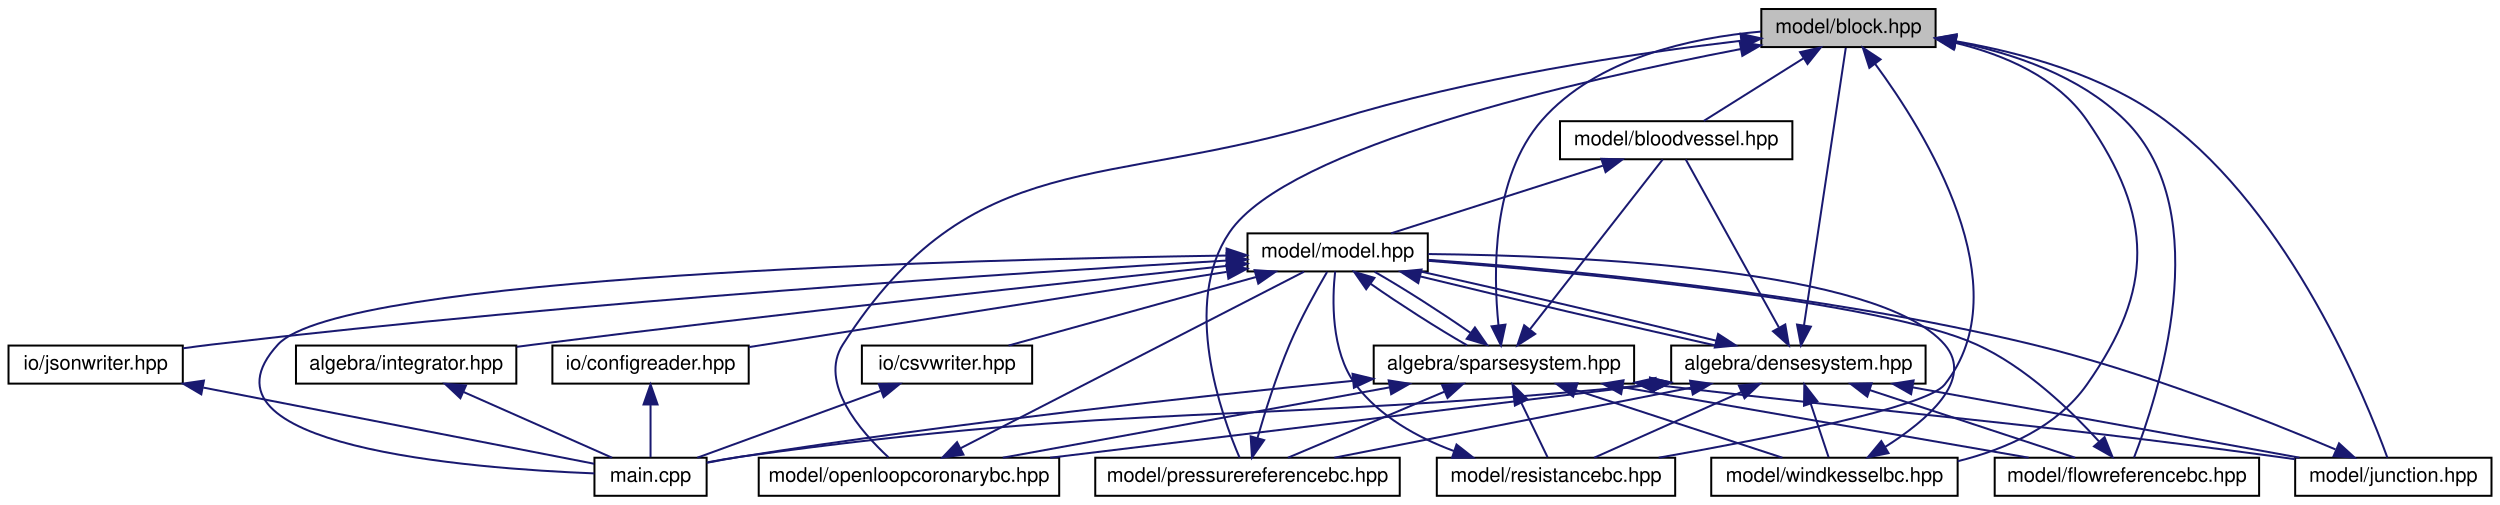
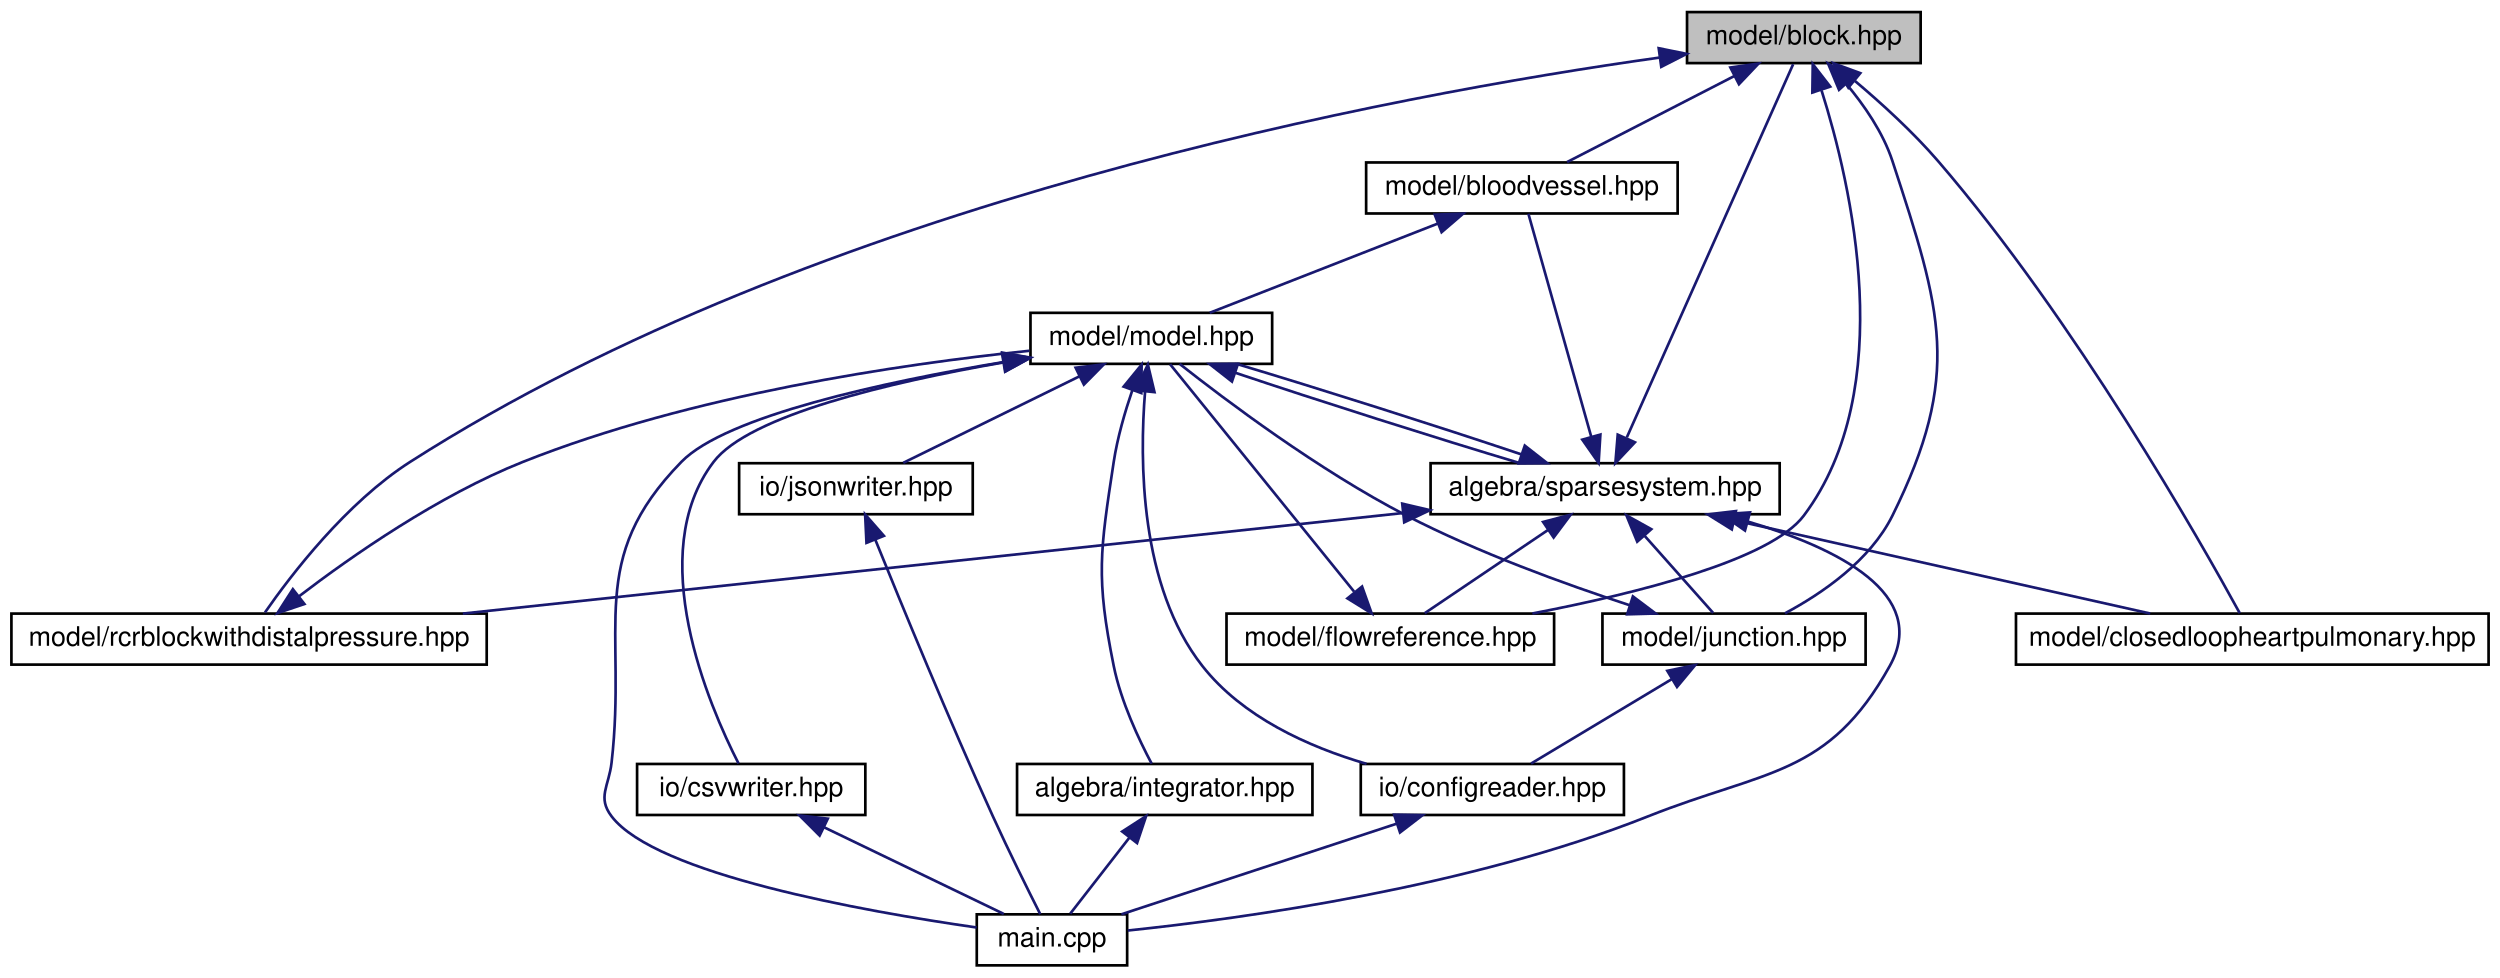
- <svg xmlns="http://www.w3.org/2000/svg" xmlns:xlink="http://www.w3.org/1999/xlink" width="1248pt" height="252pt" viewBox="0.00 0.00 1247.50 252.00">
-   <g id="graph0" class="graph" transform="scale(1 1) rotate(0) translate(4 248)">
+ <svg xmlns="http://www.w3.org/2000/svg" xmlns:xlink="http://www.w3.org/1999/xlink" width="931pt" height="364pt" viewBox="0.00 0.00 930.50 364.00">
+   <g id="graph0" class="graph" transform="scale(1 1) rotate(0) translate(4 360)">
    <g id="node1" class="node">
      <g id="a_node1">
        <a xlink:title="MODEL::Block source file.">
-           <polygon fill="#bfbfbf" stroke="black" points="875,-224.5 875,-243.5 962,-243.5 962,-224.5 875,-224.5" />
-           <text text-anchor="middle" x="918.5" y="-231.5" font-family="Helvetica,sans-Serif" font-size="10.00">model/block.hpp</text>
+           <polygon fill="#bfbfbf" stroke="black" points="624,-336.5 624,-355.5 711,-355.5 711,-336.5 624,-336.5" />
+           <text text-anchor="middle" x="667.5" y="-343.5" font-family="Helvetica,sans-Serif" font-size="10.00">model/block.hpp</text>
        </a>
      </g>
    </g>
    <g id="node2" class="node">
      <g id="a_node2">
        <a xlink:href="bloodvessel_8hpp.html" target="_top" xlink:title="MODEL::BloodVessel source file.">
-           <polygon fill="none" stroke="black" points="774.5,-168.5 774.5,-187.5 890.5,-187.5 890.5,-168.5 774.5,-168.5" />
-           <text text-anchor="middle" x="832.5" y="-175.5" font-family="Helvetica,sans-Serif" font-size="10.00">model/bloodvessel.hpp</text>
+           <polygon fill="none" stroke="black" points="504.5,-280.5 504.5,-299.5 620.5,-299.5 620.5,-280.5 504.5,-280.5" />
+           <text text-anchor="middle" x="562.5" y="-287.5" font-family="Helvetica,sans-Serif" font-size="10.00">model/bloodvessel.hpp</text>
        </a>
      </g>
    </g>
    <g id="edge1" class="edge">
-       <path fill="none" stroke="midnightblue" d="M896.05,-218.9C880.28,-209 859.69,-196.07 846.28,-187.65" />
-       <polygon fill="midnightblue" stroke="midnightblue" points="894.35,-221.97 904.68,-224.32 898.07,-216.04 894.35,-221.97" />
-     </g>
-     <g id="node6" class="node">
-       <g id="a_node6">
-         <a xlink:href="flowreferencebc_8hpp.html" target="_top" xlink:title="MODEL::FlowReferenceBC source file.">
-           <polygon fill="none" stroke="black" points="991.5,-0.5 991.5,-19.5 1123.5,-19.5 1123.5,-0.5 991.5,-0.5" />
-           <text text-anchor="middle" x="1057.5" y="-7.5" font-family="Helvetica,sans-Serif" font-size="10.00">model/flowreferencebc.hpp</text>
-         </a>
-       </g>
-     </g>
-     <g id="edge40" class="edge">
-       <path fill="none" stroke="midnightblue" d="M972.23,-227.12C1000.6,-221.41 1034.07,-210.16 1056.5,-188 1103.49,-141.56 1072.26,-48.28 1061.05,-19.59" />
-       <polygon fill="midnightblue" stroke="midnightblue" points="971.25,-223.74 962.05,-228.98 972.51,-230.63 971.25,-223.74" />
+       <path fill="none" stroke="midnightblue" d="M641.69,-331.73C622.25,-321.73 596.15,-308.31 579.33,-299.65" />
+       <polygon fill="midnightblue" stroke="midnightblue" points="640.14,-334.86 650.63,-336.32 643.34,-328.64 640.14,-334.86" />
    </g>
    <g id="node7" class="node">
      <g id="a_node7">
-         <a xlink:href="junction_8hpp.html" target="_top" xlink:title="MODEL::Junction source file.">
-           <polygon fill="none" stroke="black" points="1141.5,-0.5 1141.5,-19.5 1239.5,-19.5 1239.5,-0.5 1141.5,-0.5" />
-           <text text-anchor="middle" x="1190.5" y="-7.5" font-family="Helvetica,sans-Serif" font-size="10.00">model/junction.hpp</text>
-         </a>
-       </g>
-     </g>
-     <g id="edge41" class="edge">
-       <path fill="none" stroke="midnightblue" d="M972.37,-227.36C1005.08,-221.72 1046.21,-210.46 1076.5,-188 1139.62,-141.19 1177.13,-48.16 1187.52,-19.56" />
-       <polygon fill="midnightblue" stroke="midnightblue" points="971.39,-223.97 962.07,-229 972.5,-230.89 971.39,-223.97" />
+         <a xlink:href="closedloopheartpulmonary_8hpp.html" target="_top" xlink:title="MODEL::ClosedLoopHeartPulmonary source file.">
+           <polygon fill="none" stroke="black" points="746.5,-112.5 746.5,-131.5 922.5,-131.5 922.5,-112.5 746.5,-112.5" />
+           <text text-anchor="middle" x="834.5" y="-119.5" font-family="Helvetica,sans-Serif" font-size="10.00">model/closedloopheartpulmonary.hpp</text>
+         </a>
+       </g>
+     </g>
+     <g id="edge25" class="edge">
+       <path fill="none" stroke="midnightblue" d="M686.56,-329.83C696.37,-321.56 708.19,-310.81 717.5,-300 768.46,-240.83 815.26,-158.28 829.84,-131.65" />
+       <polygon fill="midnightblue" stroke="midnightblue" points="684.07,-327.35 678.58,-336.41 688.52,-332.76 684.07,-327.35" />
    </g>
    <g id="node8" class="node">
      <g id="a_node8">
-         <a xlink:href="openloopcoronarybc_8hpp.html" target="_top" xlink:title="MODEL::OpenLoopCoronaryBC source file.">
-           <polygon fill="none" stroke="black" points="374.5,-0.5 374.5,-19.5 524.5,-19.5 524.5,-0.5 374.5,-0.5" />
-           <text text-anchor="middle" x="449.5" y="-7.5" font-family="Helvetica,sans-Serif" font-size="10.00">model/openloopcoronarybc.hpp</text>
-         </a>
-       </g>
-     </g>
-     <g id="edge42" class="edge">
-       <path fill="none" stroke="midnightblue" d="M864.83,-227.65C812.18,-221.46 730.04,-209.28 661.5,-188 547.16,-152.5 481.21,-176.73 416.5,-76 404.19,-56.83 425.5,-32.48 439.25,-19.72" />
-       <polygon fill="midnightblue" stroke="midnightblue" points="864.63,-231.15 874.96,-228.81 865.42,-224.19 864.63,-231.15" />
+         <a xlink:href="flowreference_8hpp.html" target="_top" xlink:title="MODEL::FlowReference source file.">
+           <polygon fill="none" stroke="black" points="452.5,-112.5 452.5,-131.5 574.5,-131.5 574.5,-112.5 452.5,-112.5" />
+           <text text-anchor="middle" x="513.5" y="-119.5" font-family="Helvetica,sans-Serif" font-size="10.00">model/flowreference.hpp</text>
+         </a>
+       </g>
+     </g>
+     <g id="edge26" class="edge">
+       <path fill="none" stroke="midnightblue" d="M674.1,-326.3C685.16,-291.32 702.92,-215.26 667.5,-168 655.18,-151.56 605.93,-139.13 566.4,-131.54" />
+       <polygon fill="midnightblue" stroke="midnightblue" points="670.67,-325.54 670.82,-336.13 677.31,-327.75 670.67,-325.54" />
    </g>
    <g id="node9" class="node">
      <g id="a_node9">
-         <a xlink:href="pressurereferencebc_8hpp.html" target="_top" xlink:title="MODEL::PressureReferenceBC source file.">
-           <polygon fill="none" stroke="black" points="542.5,-0.5 542.5,-19.5 694.5,-19.5 694.5,-0.5 542.5,-0.5" />
-           <text text-anchor="middle" x="618.5" y="-7.5" font-family="Helvetica,sans-Serif" font-size="10.00">model/pressurereferencebc.hpp</text>
-         </a>
-       </g>
-     </g>
-     <g id="edge43" class="edge">
-       <path fill="none" stroke="midnightblue" d="M864.73,-223.52C784.18,-208.06 638.48,-174.8 609.5,-132 585.41,-96.42 605.43,-40.71 614.55,-19.54" />
-       <polygon fill="midnightblue" stroke="midnightblue" points="864.22,-226.98 874.7,-225.4 865.52,-220.11 864.22,-226.98" />
-     </g>
-     <g id="node10" class="node">
-       <g id="a_node10">
-         <a xlink:href="resistancebc_8hpp.html" target="_top" xlink:title="MODEL::ResistanceBC source file.">
-           <polygon fill="none" stroke="black" points="713,-0.5 713,-19.5 832,-19.5 832,-0.5 713,-0.5" />
-           <text text-anchor="middle" x="772.5" y="-7.5" font-family="Helvetica,sans-Serif" font-size="10.00">model/resistancebc.hpp</text>
-         </a>
-       </g>
-     </g>
-     <g id="edge44" class="edge">
-       <path fill="none" stroke="midnightblue" d="M931.75,-216.2C956.8,-182.28 1005.23,-104.74 966.5,-56 957.55,-44.73 878.18,-29.09 823.77,-19.52" />
-       <polygon fill="midnightblue" stroke="midnightblue" points="928.94,-214.11 925.68,-224.19 934.52,-218.35 928.94,-214.11" />
+         <a xlink:href="junction_8hpp.html" target="_top" xlink:title="MODEL::Junction source file.">
+           <polygon fill="none" stroke="black" points="592.5,-112.5 592.5,-131.5 690.5,-131.5 690.5,-112.5 592.5,-112.5" />
+           <text text-anchor="middle" x="641.5" y="-119.5" font-family="Helvetica,sans-Serif" font-size="10.00">model/junction.hpp</text>
+         </a>
+       </g>
+     </g>
+     <g id="edge27" class="edge">
+       <path fill="none" stroke="midnightblue" d="M683.21,-328.88C689.93,-320.88 697.01,-310.66 700.5,-300 718.75,-244.24 726.52,-220.58 700.5,-168 692.21,-151.26 674.39,-139.05 660.48,-131.6" />
+       <polygon fill="midnightblue" stroke="midnightblue" points="680.6,-326.56 676.52,-336.34 685.8,-331.24 680.6,-326.56" />
    </g>
    <g id="node11" class="node">
      <g id="a_node11">
-         <a xlink:href="windkesselbc_8hpp.html" target="_top" xlink:title="MODEL::WindkesselBC source file.">
-           <polygon fill="none" stroke="black" points="850,-0.5 850,-19.5 973,-19.5 973,-0.5 850,-0.5" />
-           <text text-anchor="middle" x="911.5" y="-7.5" font-family="Helvetica,sans-Serif" font-size="10.00">model/windkesselbc.hpp</text>
-         </a>
-       </g>
-     </g>
-     <g id="edge45" class="edge">
-       <path fill="none" stroke="midnightblue" d="M971.91,-226.59C996.15,-220.72 1022.66,-209.48 1037.5,-188 1070.85,-139.73 1071.29,-103.96 1037.5,-56 1022.71,-35.02 997.22,-23.77 973.01,-17.75" />
-       <polygon fill="midnightblue" stroke="midnightblue" points="971.09,-223.19 962.06,-228.73 972.57,-230.03 971.09,-223.19" />
+         <a xlink:href="rcrblockwithdistalpressure_8hpp.html" target="_top" xlink:title="MODEL::RCRBlockWithDistalPressure source file.">
+           <polygon fill="none" stroke="black" points="0,-112.5 0,-131.5 177,-131.5 177,-112.5 0,-112.5" />
+           <text text-anchor="middle" x="88.5" y="-119.5" font-family="Helvetica,sans-Serif" font-size="10.00">model/rcrblockwithdistalpressure.hpp</text>
+         </a>
+       </g>
+     </g>
+     <g id="edge28" class="edge">
+       <path fill="none" stroke="midnightblue" d="M613.77,-338.56C514.86,-324.67 300.18,-284.96 148.5,-188 124.69,-172.78 104.11,-145.86 94.42,-131.92" />
+       <polygon fill="midnightblue" stroke="midnightblue" points="613.45,-342.04 623.83,-339.93 614.4,-335.11 613.45,-342.04" />
    </g>
    <g id="node3" class="node">
      <g id="a_node3">
        <a xlink:href="model_8hpp.html" target="_top" xlink:title="MODEL::Model source file.">
-           <polygon fill="none" stroke="black" points="618.5,-112.5 618.5,-131.5 708.5,-131.5 708.5,-112.5 618.5,-112.5" />
-           <text text-anchor="middle" x="663.5" y="-119.5" font-family="Helvetica,sans-Serif" font-size="10.00">model/model.hpp</text>
+           <polygon fill="none" stroke="black" points="379.5,-224.5 379.5,-243.5 469.5,-243.5 469.5,-224.5 379.5,-224.5" />
+           <text text-anchor="middle" x="424.5" y="-231.5" font-family="Helvetica,sans-Serif" font-size="10.00">model/model.hpp</text>
        </a>
      </g>
    </g>
    <g id="edge2" class="edge">
-       <path fill="none" stroke="midnightblue" d="M795.9,-165.3C764.05,-155.13 718.66,-140.62 690.15,-131.52" />
-       <polygon fill="midnightblue" stroke="midnightblue" points="795.13,-168.73 805.72,-168.44 797.26,-162.07 795.13,-168.73" />
+       <path fill="none" stroke="midnightblue" d="M531.25,-276.77C505.33,-266.63 469.14,-252.47 446.26,-243.52" />
+       <polygon fill="midnightblue" stroke="midnightblue" points="530.05,-280.06 540.63,-280.44 532.6,-273.54 530.05,-280.06" />
    </g>
    <g id="node4" class="node">
      <g id="a_node4">
-         <a xlink:href="densesystem_8hpp.html" target="_top" xlink:title="ALGEBRA::DenseSystem source file.">
-           <polygon fill="none" stroke="black" points="830,-56.5 830,-75.5 957,-75.5 957,-56.5 830,-56.5" />
-           <text text-anchor="middle" x="893.5" y="-63.5" font-family="Helvetica,sans-Serif" font-size="10.00">algebra/densesystem.hpp</text>
+         <a xlink:href="integrator_8hpp.html" target="_top" xlink:title="ALGEBRA::Integrator source file.">
+           <polygon fill="none" stroke="black" points="374.5,-56.5 374.5,-75.5 484.5,-75.5 484.5,-56.5 374.5,-56.5" />
+           <text text-anchor="middle" x="429.5" y="-63.5" font-family="Helvetica,sans-Serif" font-size="10.00">algebra/integrator.hpp</text>
        </a>
      </g>
    </g>
    <g id="edge3" class="edge">
-       <path fill="none" stroke="midnightblue" d="M704.69,-110.02C746.4,-99.82 810.37,-84.84 852.15,-75.52" />
-       <polygon fill="midnightblue" stroke="midnightblue" points="703.73,-106.66 694.86,-112.44 705.4,-113.45 703.73,-106.66" />
+       <path fill="none" stroke="midnightblue" d="M417.45,-214.74C414.69,-206.67 411.87,-197 410.5,-188 405.43,-154.61 403.8,-145.11 410.5,-112 413.19,-98.7 419.94,-84.45 424.62,-75.63" />
+       <polygon fill="midnightblue" stroke="midnightblue" points="414.19,-216.02 420.9,-224.22 420.77,-213.63 414.19,-216.02" />
    </g>
    <g id="node5" class="node">
      <g id="a_node5">
        <a xlink:href="main_8cpp.html" target="_top" xlink:title="Main routine of svZeroDSolver.">
-           <polygon fill="none" stroke="black" points="292.5,-0.5 292.5,-19.5 348.5,-19.5 348.5,-0.5 292.5,-0.5" />
-           <text text-anchor="middle" x="320.5" y="-7.5" font-family="Helvetica,sans-Serif" font-size="10.00">main.cpp</text>
-         </a>
-       </g>
-     </g>
-     <g id="edge39" class="edge">
-       <path fill="none" stroke="midnightblue" d="M608.01,-120.43C478.74,-118.52 166.07,-110.37 134.5,-76 87.87,-25.24 229.88,-14.12 292.46,-11.68" />
-       <polygon fill="midnightblue" stroke="midnightblue" points="608.05,-123.93 618.1,-120.57 608.15,-116.93 608.05,-123.93" />
+           <polygon fill="none" stroke="black" points="359.5,-0.5 359.5,-19.5 415.5,-19.5 415.5,-0.5 359.5,-0.5" />
+           <text text-anchor="middle" x="387.5" y="-7.5" font-family="Helvetica,sans-Serif" font-size="10.00">main.cpp</text>
+         </a>
+       </g>
+     </g>
+     <g id="edge24" class="edge">
+       <path fill="none" stroke="midnightblue" d="M369.57,-225.2C324.73,-217.72 266.16,-205.06 249.5,-188 213.79,-151.44 229.32,-126.77 223.5,-76 222.49,-67.17 218.11,-63.07 223.5,-56 239.93,-34.46 317.07,-20.68 359.44,-14.6" />
+       <polygon fill="midnightblue" stroke="midnightblue" points="369.06,-228.66 379.49,-226.81 370.18,-221.75 369.06,-228.66" />
+     </g>
+     <g id="node6" class="node">
+       <g id="a_node6">
+         <a xlink:href="sparsesystem_8hpp.html" target="_top" xlink:title="ALGEBRA::SparseSystem source file.">
+           <polygon fill="none" stroke="black" points="528.5,-168.5 528.5,-187.5 658.5,-187.5 658.5,-168.5 528.5,-168.5" />
+           <text text-anchor="middle" x="593.5" y="-175.5" font-family="Helvetica,sans-Serif" font-size="10.00">algebra/sparsesystem.hpp</text>
+         </a>
+       </g>
+     </g>
+     <g id="edge5" class="edge">
+       <path fill="none" stroke="midnightblue" d="M455.82,-221.17C486.06,-211 531.39,-196.59 561.77,-187.52" />
+       <polygon fill="midnightblue" stroke="midnightblue" points="454.53,-217.91 446.19,-224.44 456.78,-224.54 454.53,-217.91" />
+     </g>
+     <g id="node10" class="node">
+       <g id="a_node10">
+         <a xlink:href="configreader_8hpp.html" target="_top" xlink:title="IO::ConfigReader source file.">
+           <polygon fill="none" stroke="black" points="502.5,-56.5 502.5,-75.5 600.5,-75.5 600.5,-56.5 502.5,-56.5" />
+           <text text-anchor="middle" x="551.5" y="-63.5" font-family="Helvetica,sans-Serif" font-size="10.00">io/configreader.hpp</text>
+         </a>
+       </g>
+     </g>
+     <g id="edge19" class="edge">
+       <path fill="none" stroke="midnightblue" d="M422.19,-214.31C420.07,-188.48 420.16,-141.72 443.5,-112 458.43,-92.99 482.82,-81.93 504.64,-75.54" />
+       <polygon fill="midnightblue" stroke="midnightblue" points="418.71,-214.68 423.22,-224.27 425.68,-213.97 418.71,-214.68" />
    </g>
    <g id="node12" class="node">
      <g id="a_node12">
-         <a xlink:href="integrator_8hpp.html" target="_top" xlink:title="ALGEBRA::Integrator source file.">
-           <polygon fill="none" stroke="black" points="143.5,-56.5 143.5,-75.5 253.5,-75.5 253.5,-56.5 143.5,-56.5" />
-           <text text-anchor="middle" x="198.5" y="-63.5" font-family="Helvetica,sans-Serif" font-size="10.00">algebra/integrator.hpp</text>
+         <a xlink:href="csvwriter_8hpp.html" target="_top" xlink:title="IO::write_csv source file.">
+           <polygon fill="none" stroke="black" points="233,-56.5 233,-75.5 318,-75.5 318,-56.5 233,-56.5" />
+           <text text-anchor="middle" x="275.5" y="-63.5" font-family="Helvetica,sans-Serif" font-size="10.00">io/csvwriter.hpp</text>
        </a>
      </g>
    </g>
    <g id="edge20" class="edge">
-       <path fill="none" stroke="midnightblue" d="M608.35,-115.3C530.99,-107.2 385.89,-91.6 262.5,-76 259.61,-75.63 256.64,-75.25 253.64,-74.85" />
-       <polygon fill="midnightblue" stroke="midnightblue" points="608.04,-118.79 618.35,-116.35 608.77,-111.83 608.04,-118.79" />
+       <path fill="none" stroke="midnightblue" d="M369.21,-225C327.28,-217.67 274.68,-205.32 261.5,-188 235.37,-153.68 259.77,-97.22 270.77,-75.7" />
+       <polygon fill="midnightblue" stroke="midnightblue" points="368.89,-228.5 379.33,-226.71 370.05,-221.59 368.89,-228.5" />
    </g>
    <g id="node13" class="node">
      <g id="a_node13">
-         <a xlink:href="sparsesystem_8hpp.html" target="_top" xlink:title="ALGEBRA::SparseSystem source file.">
-           <polygon fill="none" stroke="black" points="681.5,-56.5 681.5,-75.5 811.5,-75.5 811.5,-56.5 681.5,-56.5" />
-           <text text-anchor="middle" x="746.5" y="-63.5" font-family="Helvetica,sans-Serif" font-size="10.00">algebra/sparsesystem.hpp</text>
+         <a xlink:href="jsonwriter_8hpp.html" target="_top" xlink:title="IO::write_json source file.">
+           <polygon fill="none" stroke="black" points="271,-168.5 271,-187.5 358,-187.5 358,-168.5 271,-168.5" />
+           <text text-anchor="middle" x="314.5" y="-175.5" font-family="Helvetica,sans-Serif" font-size="10.00">io/jsonwriter.hpp</text>
        </a>
      </g>
    </g>
    <g id="edge22" class="edge">
-       <path fill="none" stroke="midnightblue" d="M679.95,-106.34C693.91,-96.52 713.6,-83.91 728.09,-75.65" />
-       <polygon fill="midnightblue" stroke="midnightblue" points="677.75,-103.61 671.72,-112.32 681.87,-109.28 677.75,-103.61" />
-     </g>
-     <g id="node14" class="node">
-       <g id="a_node14">
-         <a xlink:href="configreader_8hpp.html" target="_top" xlink:title="IO::ConfigReader source file.">
-           <polygon fill="none" stroke="black" points="271.5,-56.5 271.5,-75.5 369.5,-75.5 369.5,-56.5 271.5,-56.5" />
-           <text text-anchor="middle" x="320.5" y="-63.5" font-family="Helvetica,sans-Serif" font-size="10.00">io/configreader.hpp</text>
-         </a>
-       </g>
-     </g>
-     <g id="edge33" class="edge">
-       <path fill="none" stroke="midnightblue" d="M608.1,-112.28C542.09,-101.89 432.82,-84.68 369.68,-74.74" />
-       <polygon fill="midnightblue" stroke="midnightblue" points="607.88,-115.79 618.31,-113.88 608.97,-108.87 607.88,-115.79" />
-     </g>
-     <g id="node15" class="node">
-       <g id="a_node15">
-         <a xlink:href="csvwriter_8hpp.html" target="_top" xlink:title="IO::write_csv source file.">
-           <polygon fill="none" stroke="black" points="426,-56.5 426,-75.5 511,-75.5 511,-56.5 426,-56.5" />
-           <text text-anchor="middle" x="468.5" y="-63.5" font-family="Helvetica,sans-Serif" font-size="10.00">io/csvwriter.hpp</text>
-         </a>
-       </g>
-     </g>
-     <g id="edge35" class="edge">
-       <path fill="none" stroke="midnightblue" d="M622.69,-109.7C585.89,-99.51 532.57,-84.74 499.25,-75.52" />
-       <polygon fill="midnightblue" stroke="midnightblue" points="622.03,-113.15 632.6,-112.44 623.9,-106.4 622.03,-113.15" />
-     </g>
-     <g id="node16" class="node">
-       <g id="a_node16">
-         <a xlink:href="jsonwriter_8hpp.html" target="_top" xlink:title="IO::write_json source file.">
-           <polygon fill="none" stroke="black" points="0,-56.5 0,-75.5 87,-75.5 87,-56.5 0,-56.5" />
-           <text text-anchor="middle" x="43.5" y="-63.5" font-family="Helvetica,sans-Serif" font-size="10.00">io/jsonwriter.hpp</text>
-         </a>
-       </g>
-     </g>
-     <g id="edge37" class="edge">
-       <path fill="none" stroke="midnightblue" d="M607.95,-117.92C506.93,-112.01 286.46,-97.73 101.5,-76 96.84,-75.45 91.99,-74.81 87.16,-74.13" />
-       <polygon fill="midnightblue" stroke="midnightblue" points="608.04,-121.43 618.22,-118.52 608.44,-114.44 608.04,-121.43" />
-     </g>
-     <g id="edge5" class="edge">
-       <path fill="none" stroke="midnightblue" d="M896.3,-85.58C901.66,-121.21 913.22,-197.95 917.16,-224.08" />
-       <polygon fill="midnightblue" stroke="midnightblue" points="899.74,-84.94 894.79,-75.57 892.82,-85.98 899.74,-84.94" />
+       <path fill="none" stroke="midnightblue" d="M397.74,-219.86C377.34,-209.85 349.83,-196.35 332.13,-187.65" />
+       <polygon fill="midnightblue" stroke="midnightblue" points="396.31,-223.06 406.83,-224.32 399.39,-216.78 396.31,-223.06" />
+     </g>
+     <g id="edge4" class="edge">
+       <path fill="none" stroke="midnightblue" d="M416.39,-48.14C409.07,-38.74 400.26,-27.4 394.31,-19.75" />
+       <polygon fill="midnightblue" stroke="midnightblue" points="413.66,-50.34 422.56,-56.08 419.19,-46.04 413.66,-50.34" />
+     </g>
+     <g id="edge7" class="edge">
+       <path fill="none" stroke="midnightblue" d="M601.58,-197.12C617.37,-232.55 651.82,-309.83 663.52,-336.08" />
+       <polygon fill="midnightblue" stroke="midnightblue" points="604.59,-195.28 597.32,-187.57 598.19,-198.13 604.59,-195.28" />
+     </g>
+     <g id="edge8" class="edge">
+       <path fill="none" stroke="midnightblue" d="M588.35,-197.27C581.58,-221.3 569.96,-262.54 564.93,-280.37" />
+       <polygon fill="midnightblue" stroke="midnightblue" points="591.73,-198.17 591.08,-187.59 585,-196.27 591.73,-198.17" />
+     </g>
+     <g id="edge16" class="edge">
+       <path fill="none" stroke="midnightblue" d="M562.31,-190.78C532.12,-200.94 486.79,-215.36 456.37,-224.44" />
+       <polygon fill="midnightblue" stroke="midnightblue" points="563.58,-194.05 571.93,-187.52 561.33,-187.42 563.58,-194.05" />
    </g>
    <g id="edge6" class="edge">
-       <path fill="none" stroke="midnightblue" d="M883.73,-84.63C870.46,-108.55 847.26,-150.38 837.29,-168.37" />
-       <polygon fill="midnightblue" stroke="midnightblue" points="886.95,-86.03 888.74,-75.59 880.83,-82.64 886.95,-86.03" />
+       <path fill="none" stroke="midnightblue" d="M646.71,-165.75C680.15,-155.86 714.39,-138.79 699.5,-112 676.62,-70.82 653.28,-73.4 609.5,-56 542.99,-29.57 458.84,-17.97 415.75,-13.48" />
+       <polygon fill="midnightblue" stroke="midnightblue" points="645.58,-162.43 636.87,-168.47 647.44,-169.18 645.58,-162.43" />
+     </g>
+     <g id="edge9" class="edge">
+       <path fill="none" stroke="midnightblue" d="M641.62,-166.22C687.16,-156.01 754.61,-140.9 796.49,-131.52" />
+       <polygon fill="midnightblue" stroke="midnightblue" points="640.68,-162.84 631.69,-168.44 642.21,-169.67 640.68,-162.84" />
+     </g>
+     <g id="edge10" class="edge">
+       <path fill="none" stroke="midnightblue" d="M572.2,-162.62C557.58,-152.76 538.67,-139.99 526.32,-131.65" />
+       <polygon fill="midnightblue" stroke="midnightblue" points="570.4,-165.63 580.65,-168.32 574.32,-159.83 570.4,-165.63" />
+     </g>
+     <g id="edge12" class="edge">
+       <path fill="none" stroke="midnightblue" d="M608.23,-160.43C616.64,-150.97 626.85,-139.48 633.72,-131.75" />
+       <polygon fill="midnightblue" stroke="midnightblue" points="605.45,-158.28 601.43,-168.08 610.69,-162.93 605.45,-158.28" />
+     </g>
+     <g id="edge17" class="edge">
+       <path fill="none" stroke="midnightblue" d="M518.25,-168.95C424.25,-158.9 264.11,-141.78 168.11,-131.51" />
+       <polygon fill="midnightblue" stroke="midnightblue" points="517.94,-172.44 528.26,-170.02 518.68,-165.48 517.94,-172.44" />
    </g>
    <g id="edge11" class="edge">
-       <path fill="none" stroke="midnightblue" d="M852.48,-77.93C810.84,-88.12 746.87,-103.1 705.03,-112.44" />
-       <polygon fill="midnightblue" stroke="midnightblue" points="853.43,-81.3 862.31,-75.52 851.76,-74.51 853.43,-81.3" />
-     </g>
-     <g id="edge4" class="edge">
-       <path fill="none" stroke="midnightblue" d="M819.73,-55.97C616.95,-35.97 563.18,-47.49 365.5,-20 360.13,-19.25 354.44,-18.27 348.98,-17.22" />
-       <polygon fill="midnightblue" stroke="midnightblue" points="819.52,-59.47 829.82,-56.98 820.22,-52.5 819.52,-59.47" />
-     </g>
-     <g id="edge7" class="edge">
-       <path fill="none" stroke="midnightblue" d="M929.02,-53.3C959.92,-43.13 1003.97,-28.62 1031.64,-19.52" />
-       <polygon fill="midnightblue" stroke="midnightblue" points="927.89,-49.99 919.49,-56.44 930.08,-56.64 927.89,-49.99" />
-     </g>
-     <g id="edge9" class="edge">
-       <path fill="none" stroke="midnightblue" d="M950.7,-54.6C1006.83,-44.4 1091.4,-29.02 1143.66,-19.52" />
-       <polygon fill="midnightblue" stroke="midnightblue" points="949.77,-51.21 940.56,-56.44 951.03,-58.1 949.77,-51.21" />
-     </g>
-     <g id="edge12" class="edge">
-       <path fill="none" stroke="midnightblue" d="M819.77,-55.91C708.78,-42.35 592.38,-28.26 519.94,-19.5" />
-       <polygon fill="midnightblue" stroke="midnightblue" points="819.45,-59.4 829.8,-57.14 820.3,-52.45 819.45,-59.4" />
+       <path fill="none" stroke="midnightblue" d="M500.01,-139.68C480.79,-163.43 446.24,-206.14 431.48,-224.37" />
+       <polygon fill="midnightblue" stroke="midnightblue" points="502.98,-141.57 506.55,-131.59 497.54,-137.16 502.98,-141.57" />
+     </g>
+     <g id="edge15" class="edge">
+       <path fill="none" stroke="midnightblue" d="M602.63,-134.61C578.14,-142.59 546.21,-154.21 519.5,-168 486.83,-184.87 452.05,-211.07 435.06,-224.47" />
+       <polygon fill="midnightblue" stroke="midnightblue" points="603.84,-137.9 612.3,-131.53 601.71,-131.23 603.84,-137.9" />
+     </g>
+     <g id="edge13" class="edge">
+       <path fill="none" stroke="midnightblue" d="M618.46,-107.18C601.9,-97.24 580.08,-84.15 565.92,-75.65" />
+       <polygon fill="midnightblue" stroke="midnightblue" points="616.66,-110.18 627.04,-112.32 620.27,-104.18 616.66,-110.18" />
    </g>
    <g id="edge14" class="edge">
-       <path fill="none" stroke="midnightblue" d="M839.89,-54.47C787.92,-44.27 710.06,-28.98 661.87,-19.52" />
-       <polygon fill="midnightblue" stroke="midnightblue" points="839.44,-57.95 849.93,-56.44 840.79,-51.08 839.44,-57.95" />
-     </g>
-     <g id="edge16" class="edge">
-       <path fill="none" stroke="midnightblue" d="M865.19,-52.37C842.53,-42.26 811.37,-28.35 791.58,-19.52" />
-       <polygon fill="midnightblue" stroke="midnightblue" points="863.77,-55.56 874.33,-56.44 866.62,-49.17 863.77,-55.56" />
+       <path fill="none" stroke="midnightblue" d="M515.98,-53.3C485.08,-43.13 441.03,-28.62 413.36,-19.52" />
+       <polygon fill="midnightblue" stroke="midnightblue" points="514.92,-56.64 525.51,-56.44 517.11,-49.99 514.92,-56.64" />
    </g>
    <g id="edge18" class="edge">
-       <path fill="none" stroke="midnightblue" d="M899.7,-46.4C902.71,-37.36 906.19,-26.94 908.58,-19.75" />
-       <polygon fill="midnightblue" stroke="midnightblue" points="896.31,-45.49 896.47,-56.08 902.96,-47.7 896.31,-45.49" />
-     </g>
-     <g id="edge8" class="edge">
-       <path fill="none" stroke="midnightblue" d="M1043.56,-27.63C1029.73,-42.9 1007.11,-64.8 982.5,-76 934.58,-97.81 784.64,-111.88 708.63,-117.8" />
-       <polygon fill="midnightblue" stroke="midnightblue" points="1046.33,-29.77 1050.29,-19.94 1041.07,-25.16 1046.33,-29.77" />
-     </g>
-     <g id="edge10" class="edge">
-       <path fill="none" stroke="midnightblue" d="M1161.63,-23.64C1126.57,-38.47 1065.31,-62.72 1010.5,-76 904.08,-101.79 775.49,-113.57 708.71,-118.29" />
-       <polygon fill="midnightblue" stroke="midnightblue" points="1163.4,-26.69 1171.22,-19.54 1160.65,-20.26 1163.4,-26.69" />
-     </g>
-     <g id="edge13" class="edge">
-       <path fill="none" stroke="midnightblue" d="M475.21,-24.22C519.61,-47.04 609.44,-93.21 646.71,-112.37" />
-       <polygon fill="midnightblue" stroke="midnightblue" points="476.71,-21.05 466.21,-19.59 473.51,-27.28 476.71,-21.05" />
-     </g>
-     <g id="edge15" class="edge">
-       <path fill="none" stroke="midnightblue" d="M623.48,-29.35C627.29,-42.55 632.99,-60.65 639.5,-76 645.03,-89.04 653.02,-103.36 658.24,-112.26" />
-       <polygon fill="midnightblue" stroke="midnightblue" points="626.82,-28.28 620.75,-19.59 620.08,-30.16 626.82,-28.28" />
-     </g>
-     <g id="edge17" class="edge">
-       <path fill="none" stroke="midnightblue" d="M721.51,-22.86C703.34,-29.62 684.45,-40.05 672.5,-56 659.94,-72.78 660.78,-99.02 662.25,-112.45" />
-       <polygon fill="midnightblue" stroke="midnightblue" points="722.85,-26.1 731.19,-19.56 720.6,-19.47 722.85,-26.1" />
-     </g>
-     <g id="edge19" class="edge">
-       <path fill="none" stroke="midnightblue" d="M936.76,-24.85C957.65,-38.06 981.62,-58.47 966.5,-76 933.76,-113.96 784.96,-120.41 708.76,-121.18" />
-       <polygon fill="midnightblue" stroke="midnightblue" points="938.5,-21.81 928.12,-19.67 934.9,-27.81 938.5,-21.81" />
+       <path fill="none" stroke="midnightblue" d="M107.13,-137.96C126.72,-152.93 159.03,-175.48 190.5,-188 253.15,-212.93 330.89,-224.36 379.1,-229.37" />
+       <polygon fill="midnightblue" stroke="midnightblue" points="109.11,-135.07 99.07,-131.68 104.81,-140.59 109.11,-135.07" />
    </g>
    <g id="edge21" class="edge">
-       <path fill="none" stroke="midnightblue" d="M227.04,-52.37C249.89,-42.26 281.31,-28.35 301.26,-19.52" />
-       <polygon fill="midnightblue" stroke="midnightblue" points="225.56,-49.2 217.83,-56.44 228.39,-55.6 225.56,-49.2" />
-     </g>
-     <g id="edge24" class="edge">
-       <path fill="none" stroke="midnightblue" d="M743.79,-85.68C741.11,-111.86 740.45,-159.46 765.5,-188 792.71,-219.01 840.08,-229.17 874.92,-232.24" />
-       <polygon fill="midnightblue" stroke="midnightblue" points="747.28,-85.95 745.04,-75.59 740.34,-85.09 747.28,-85.95" />
-     </g>
-     <g id="edge25" class="edge">
-       <path fill="none" stroke="midnightblue" d="M759.54,-83.68C778.11,-107.43 811.5,-150.14 825.75,-168.37" />
-       <polygon fill="midnightblue" stroke="midnightblue" points="762.13,-81.31 753.22,-75.59 756.62,-85.63 762.13,-81.31" />
-     </g>
-     <g id="edge28" class="edge">
-       <path fill="none" stroke="midnightblue" d="M729.84,-81.81C715.91,-91.6 696.36,-104.11 681.95,-112.32" />
-       <polygon fill="midnightblue" stroke="midnightblue" points="732.03,-84.54 738.07,-75.83 727.92,-78.87 732.03,-84.54" />
+       <path fill="none" stroke="midnightblue" d="M302.75,-51.86C323.52,-41.85 351.52,-28.35 369.55,-19.65" />
+       <polygon fill="midnightblue" stroke="midnightblue" points="300.98,-48.83 293.49,-56.32 304.02,-55.13 300.98,-48.83" />
    </g>
    <g id="edge23" class="edge">
-       <path fill="none" stroke="midnightblue" d="M671.13,-57.89C594.1,-50.2 471.11,-36.77 365.5,-20 359.99,-19.13 354.13,-18.06 348.52,-16.96" />
-       <polygon fill="midnightblue" stroke="midnightblue" points="670.93,-61.39 681.23,-58.89 671.62,-54.42 670.93,-61.39" />
-     </g>
-     <g id="edge26" class="edge">
-       <path fill="none" stroke="midnightblue" d="M805.66,-54.73C864.43,-44.52 953.5,-29.06 1008.45,-19.52" />
-       <polygon fill="midnightblue" stroke="midnightblue" points="805.03,-51.28 795.78,-56.44 806.23,-58.18 805.03,-51.28" />
-     </g>
-     <g id="edge27" class="edge">
-       <path fill="none" stroke="midnightblue" d="M822.04,-55.83C960.82,-39.52 997.41,-38.27 1132.5,-20 1135.43,-19.6 1138.44,-19.18 1141.47,-18.75" />
-       <polygon fill="midnightblue" stroke="midnightblue" points="821.39,-52.38 811.87,-57.03 822.21,-59.33 821.39,-52.38" />
-     </g>
-     <g id="edge29" class="edge">
-       <path fill="none" stroke="midnightblue" d="M689.3,-54.6C633.17,-44.4 548.6,-29.02 496.34,-19.52" />
-       <polygon fill="midnightblue" stroke="midnightblue" points="688.97,-58.1 699.44,-56.44 690.23,-51.21 688.97,-58.1" />
-     </g>
-     <g id="edge30" class="edge">
-       <path fill="none" stroke="midnightblue" d="M716.88,-52.5C692.88,-42.38 659.72,-28.39 638.69,-19.52" />
-       <polygon fill="midnightblue" stroke="midnightblue" points="715.64,-55.78 726.22,-56.44 718.36,-49.33 715.64,-55.78" />
-     </g>
-     <g id="edge31" class="edge">
-       <path fill="none" stroke="midnightblue" d="M755.17,-46.98C759.59,-37.82 764.75,-27.09 768.29,-19.75" />
-       <polygon fill="midnightblue" stroke="midnightblue" points="751.98,-45.55 750.79,-56.08 758.29,-48.59 751.98,-45.55" />
-     </g>
-     <g id="edge32" class="edge">
-       <path fill="none" stroke="midnightblue" d="M782.24,-53.3C813.33,-43.13 857.65,-28.62 885.48,-19.52" />
-       <polygon fill="midnightblue" stroke="midnightblue" points="781.06,-50.01 772.64,-56.44 783.24,-56.66 781.06,-50.01" />
-     </g>
-     <g id="edge34" class="edge">
-       <path fill="none" stroke="midnightblue" d="M320.5,-45.8C320.5,-36.91 320.5,-26.78 320.5,-19.75" />
-       <polygon fill="midnightblue" stroke="midnightblue" points="317,-46.08 320.5,-56.08 324,-46.08 317,-46.08" />
-     </g>
-     <g id="edge36" class="edge">
-       <path fill="none" stroke="midnightblue" d="M435.35,-52.91C407.53,-42.75 368.48,-28.51 343.84,-19.52" />
-       <polygon fill="midnightblue" stroke="midnightblue" points="434.46,-56.3 445.05,-56.44 436.85,-49.73 434.46,-56.3" />
-     </g>
-     <g id="edge38" class="edge">
-       <path fill="none" stroke="midnightblue" d="M97.23,-54.52C155.62,-43.14 246.67,-25.39 292.35,-16.49" />
-       <polygon fill="midnightblue" stroke="midnightblue" points="96.23,-51.15 87.09,-56.5 97.57,-58.02 96.23,-51.15" />
+       <path fill="none" stroke="midnightblue" d="M321.74,-158.95C331.36,-135.18 349.05,-92.17 365.5,-56 371.33,-43.18 378.59,-28.56 383.14,-19.56" />
+       <polygon fill="midnightblue" stroke="midnightblue" points="318.42,-157.84 317.92,-168.42 324.91,-160.45 318.42,-157.84" />
    </g>
  </g>
</svg>
